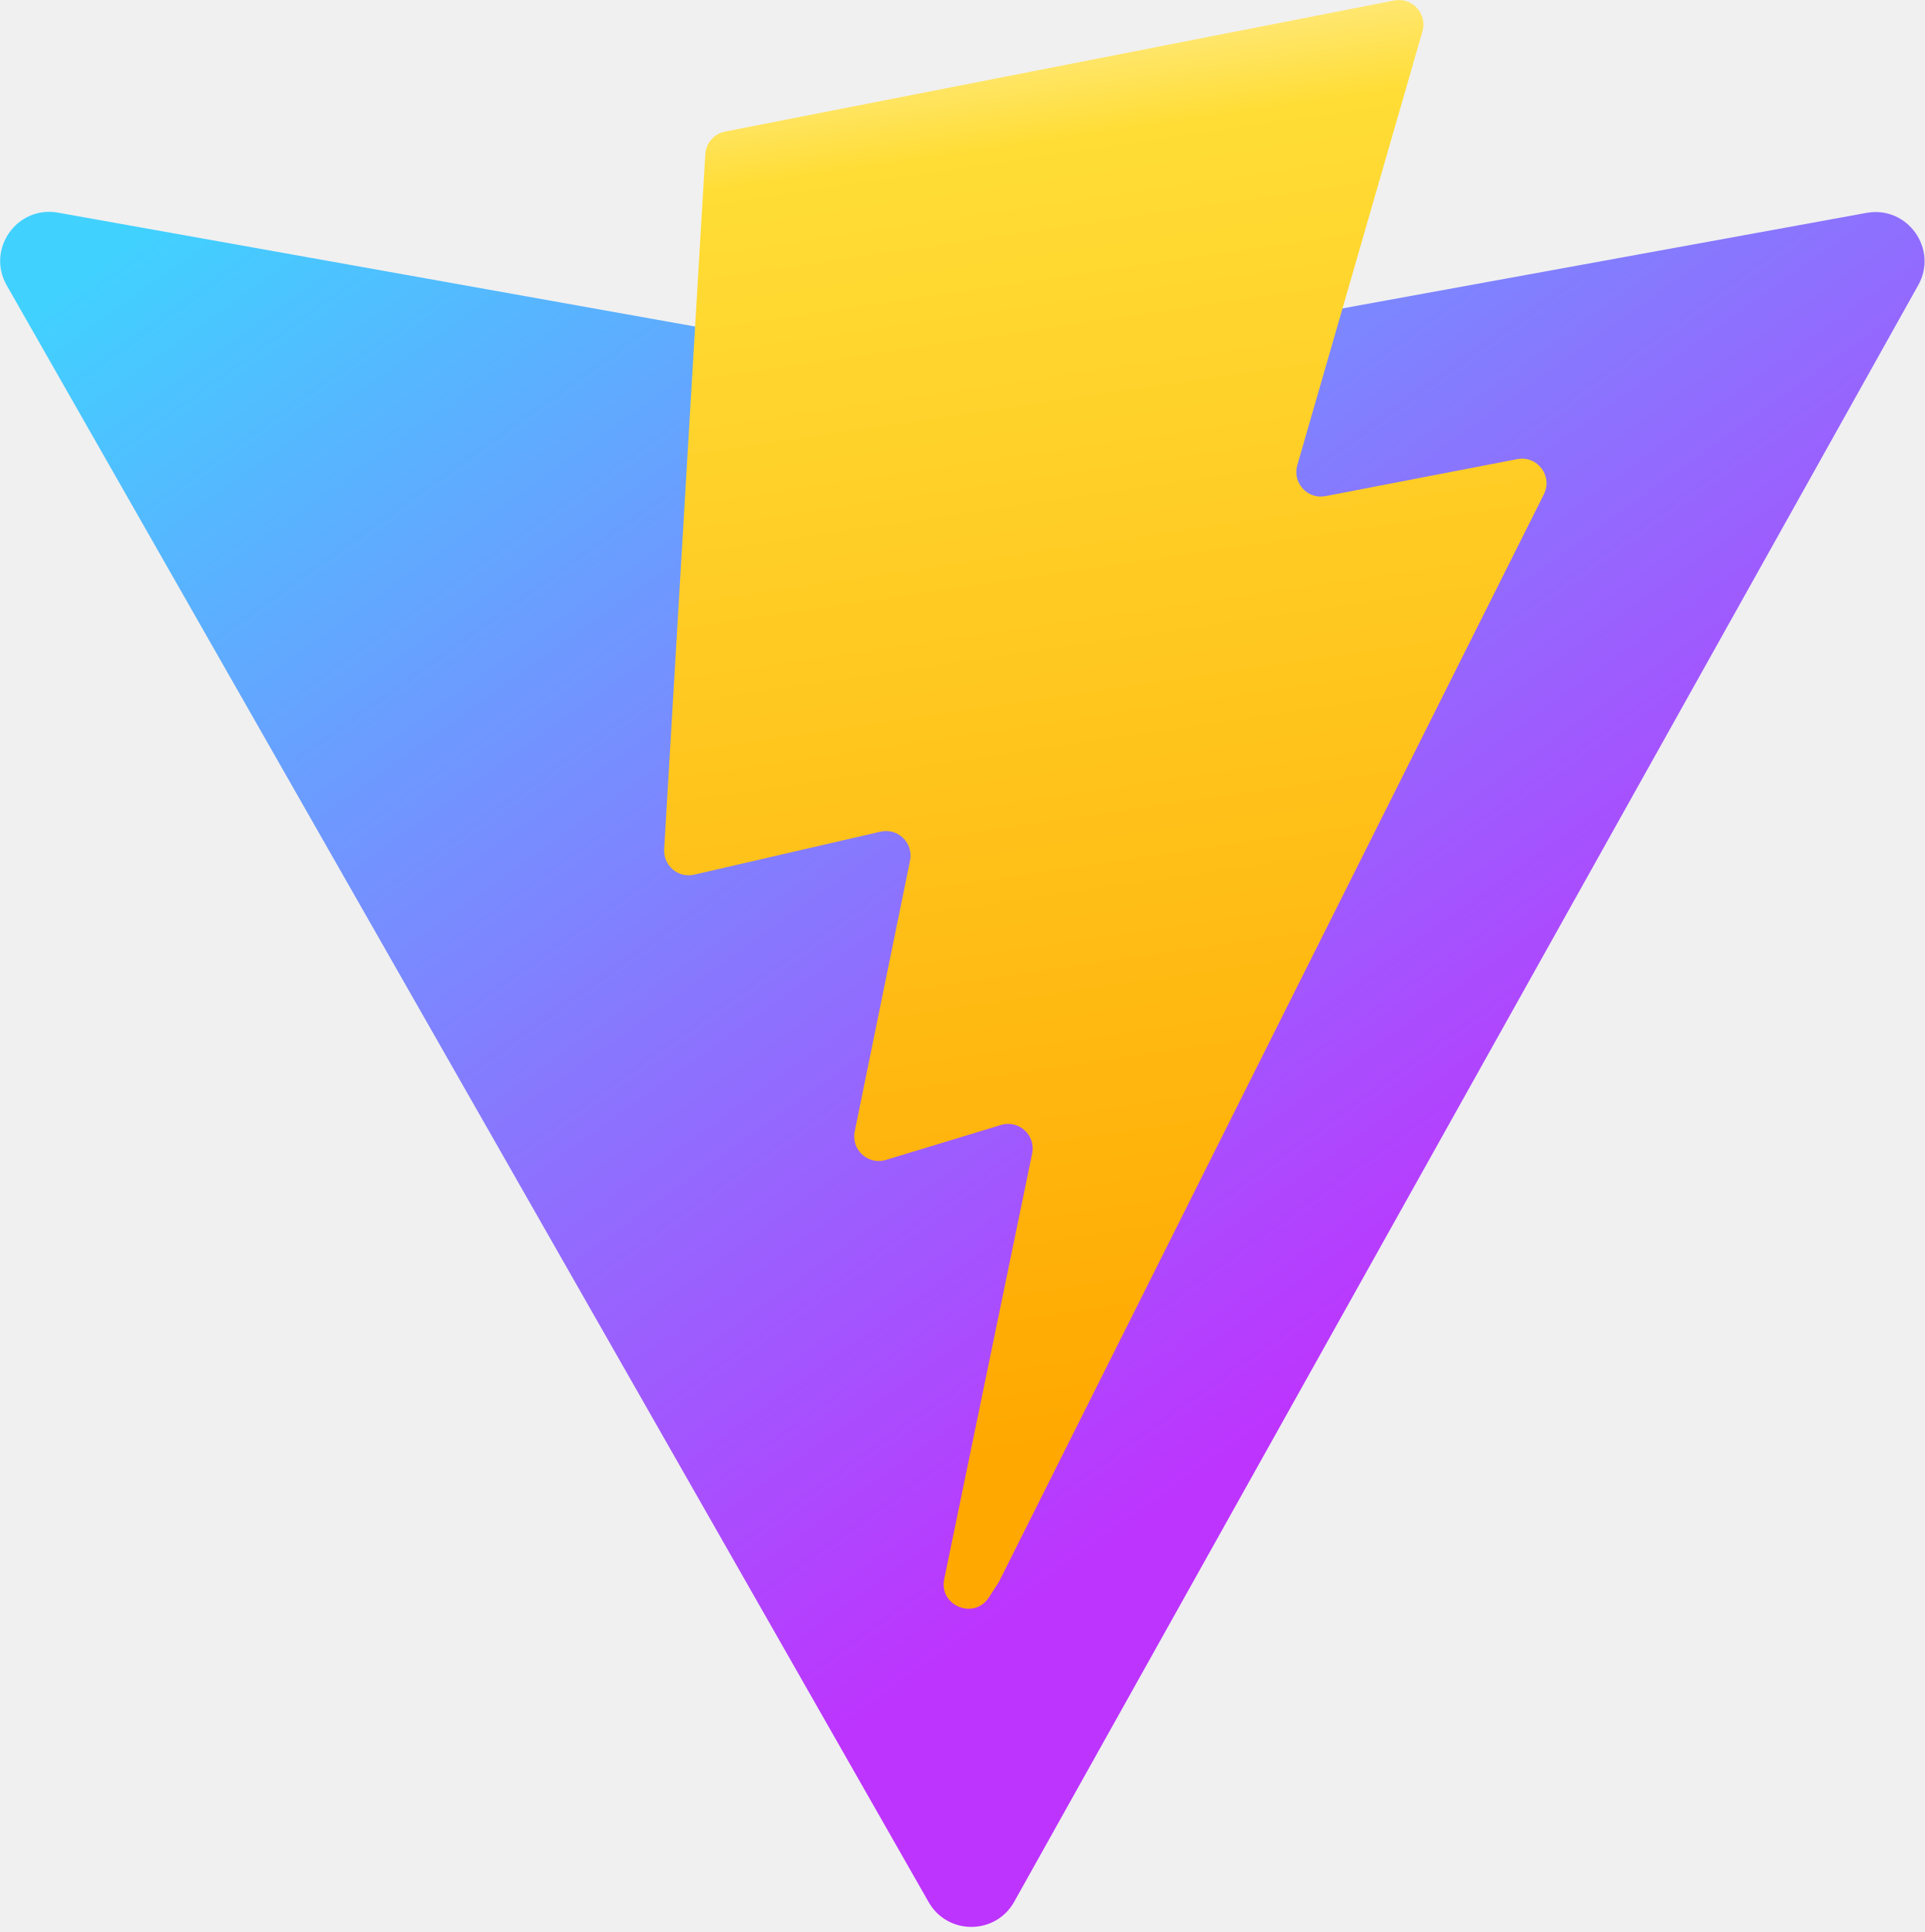
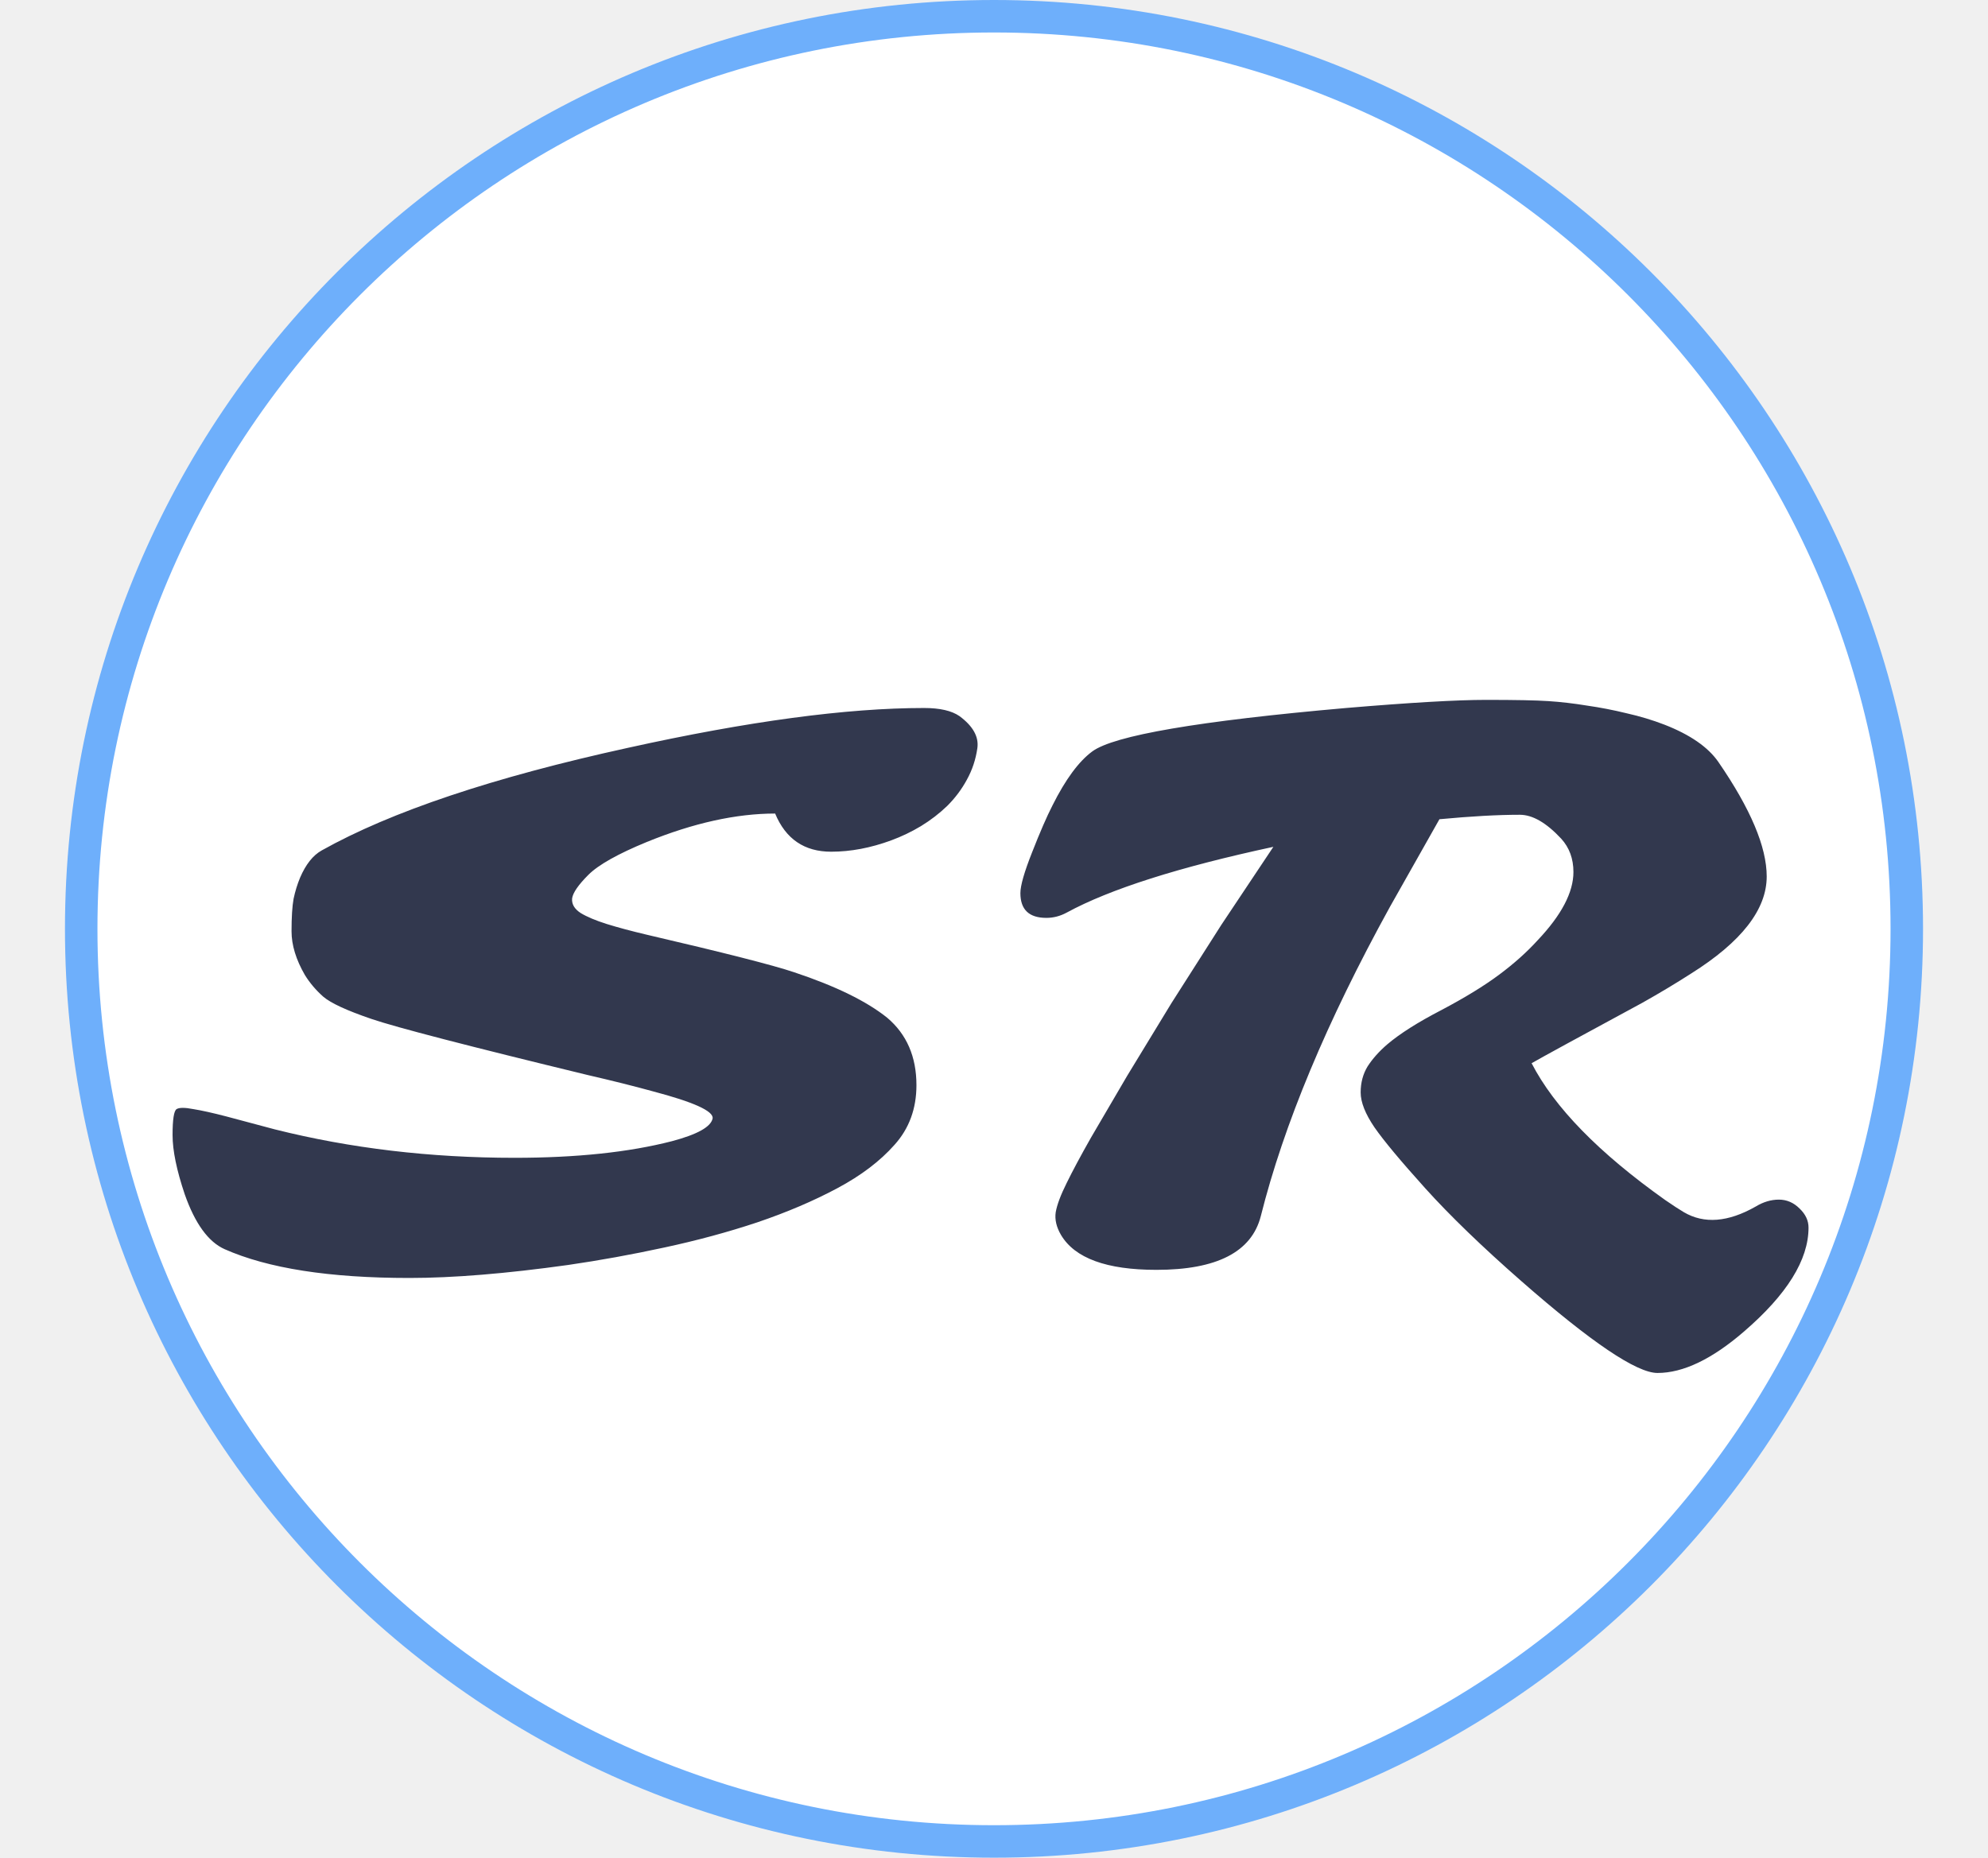
- <svg xmlns="http://www.w3.org/2000/svg" aria-hidden="true" role="img" class="iconify iconify--logos" width="31.88" height="32" preserveAspectRatio="xMidYMid meet" viewBox="0 0 256 257">
-   <defs>
-     <linearGradient id="IconifyId1813088fe1fbc01fb466" x1="-.828%" x2="57.636%" y1="7.652%" y2="78.411%">
-       <stop offset="0%" stop-color="#41D1FF" />
-       <stop offset="100%" stop-color="#BD34FE" />
-     </linearGradient>
-     <linearGradient id="IconifyId1813088fe1fbc01fb467" x1="43.376%" x2="50.316%" y1="2.242%" y2="89.03%">
-       <stop offset="0%" stop-color="#FFEA83" />
-       <stop offset="8.333%" stop-color="#FFDD35" />
-       <stop offset="100%" stop-color="#FFA800" />
-     </linearGradient>
-   </defs>
-   <path fill="url(#IconifyId1813088fe1fbc01fb466)" d="M255.153 37.938L134.897 252.976c-2.483 4.44-8.862 4.466-11.382.048L.875 37.958c-2.746-4.814 1.371-10.646 6.827-9.67l120.385 21.517a6.537 6.537 0 0 0 2.322-.004l117.867-21.483c5.438-.991 9.574 4.796 6.877 9.62Z" />
-   <path fill="url(#IconifyId1813088fe1fbc01fb467)" d="M185.432.063L96.44 17.501a3.268 3.268 0 0 0-2.634 3.014l-5.474 92.456a3.268 3.268 0 0 0 3.997 3.378l24.777-5.718c2.318-.535 4.413 1.507 3.936 3.838l-7.361 36.047c-.495 2.426 1.782 4.5 4.151 3.78l15.304-4.649c2.372-.72 4.652 1.36 4.15 3.788l-11.698 56.621c-.732 3.542 3.979 5.473 5.943 2.437l1.313-2.028l72.516-144.72c1.215-2.423-.88-5.186-3.54-4.672l-25.505 4.922c-2.396.462-4.435-1.77-3.759-4.114l16.646-57.705c.677-2.35-1.37-4.583-3.769-4.113Z" />
+ <svg xmlns="http://www.w3.org/2000/svg" width="306" height="286" viewBox="0 0 306 286" fill="none">
+   <circle cx="153" cy="143" r="140.5" fill="white" stroke="#6EAFFB" stroke-width="5" />
+   <path d="M127.938 131.125C123.812 131.125 120.938 129.167 119.312 125.25C113.312 125.25 106.729 126.708 99.562 129.625C95.104 131.458 92.104 133.146 90.562 134.688C89.021 136.229 88.188 137.438 88.062 138.312C87.979 139.188 88.417 139.938 89.375 140.562C90.333 141.146 91.667 141.708 93.375 142.25C95.125 142.792 97.146 143.333 99.438 143.875C111.438 146.667 119.042 148.604 122.25 149.688C128.625 151.812 133.396 154.146 136.562 156.688C139.562 159.229 141.062 162.688 141.062 167.062C141.062 170.688 139.938 173.75 137.688 176.25C135.479 178.75 132.542 180.979 128.875 182.938C125.208 184.896 121.104 186.646 116.562 188.188C112.062 189.688 107.292 190.979 102.25 192.062C97.25 193.146 92.312 194.042 87.438 194.75C77.896 196.083 69.75 196.75 63 196.75C50.708 196.75 41.229 195.271 34.562 192.312C32.062 191.188 30.021 188.375 28.438 183.875C27.188 180.167 26.562 177.125 26.562 174.75C26.562 172.333 26.771 171 27.188 170.75C27.604 170.5 28.458 170.5 29.75 170.75C31.042 170.958 32.729 171.333 34.812 171.875L42.312 173.875C53.938 176.792 66.229 178.25 79.188 178.25C88.729 178.25 96.812 177.396 103.438 175.688C107.354 174.646 109.438 173.479 109.688 172.188C109.854 171.062 106.771 169.667 100.438 168C97.562 167.208 94.229 166.375 90.438 165.5C72.062 161.042 60.979 158.167 57.188 156.875C53.396 155.583 50.917 154.438 49.75 153.438C48.625 152.438 47.688 151.333 46.938 150.125C45.562 147.75 44.875 145.5 44.875 143.375C44.875 141.208 44.979 139.542 45.188 138.375C45.438 137.208 45.771 136.125 46.188 135.125C47.062 133.083 48.167 131.688 49.5 130.938C60.208 124.938 75.938 119.667 96.688 115.125C115.146 111.042 130.333 109 142.25 109C144.667 109 146.479 109.417 147.688 110.25C149.771 111.792 150.688 113.438 150.438 115.188C150.188 116.938 149.646 118.562 148.812 120.062C148.021 121.521 147.021 122.854 145.812 124.062C144.604 125.229 143.25 126.271 141.75 127.188C140.292 128.062 138.771 128.792 137.188 129.375C134.021 130.542 130.938 131.125 127.938 131.125ZM161.062 141.312C158.396 141.312 157.062 140.042 157.062 137.5C157.062 136.333 157.667 134.229 158.875 131.188C160.083 128.104 161.125 125.708 162 124C164 120 166.042 117.229 168.125 115.688C171.458 113.229 184.479 111 207.188 109C217.062 108.167 224.25 107.75 228.75 107.75C233.25 107.75 236.438 107.812 238.312 107.938C240.229 108.062 242.208 108.292 244.25 108.625C246.292 108.917 248.333 109.312 250.375 109.812C252.417 110.271 254.354 110.854 256.188 111.562C260.146 113.104 262.917 115.021 264.5 117.312C269.458 124.521 271.938 130.396 271.938 134.938C271.938 140.021 268.062 145 260.312 149.875C257.979 151.375 255.479 152.875 252.812 154.375C243.104 159.625 237.417 162.729 235.75 163.688C239.25 170.479 246.104 177.5 256.312 184.75C257.521 185.583 258.479 186.208 259.188 186.625C262.312 188.458 266 188.167 270.25 185.75C271.417 185.042 272.604 184.688 273.812 184.688C275.021 184.688 276.083 185.146 277 186.062C277.917 186.938 278.375 187.917 278.375 189C278.375 193.958 275.062 199.292 268.438 205C263.521 209.25 259.083 211.375 255.125 211.375C251.917 211.375 244.938 206.667 234.188 197.25C228.104 191.917 223.167 187.146 219.375 182.938C215.583 178.729 212.979 175.604 211.562 173.562C210.146 171.479 209.438 169.688 209.438 168.188C209.438 166.688 209.792 165.354 210.5 164.188C211.25 163.021 212.25 161.896 213.5 160.812C215.458 159.146 218.25 157.375 221.875 155.5C225.5 153.583 228.458 151.771 230.75 150.062C233.042 148.354 235.021 146.583 236.688 144.75C240.354 140.875 242.188 137.375 242.188 134.25C242.188 132.208 241.562 130.5 240.312 129.125C238.021 126.667 235.896 125.438 233.938 125.438C230.562 125.438 226.438 125.667 221.562 126.125L213.938 139.625C204.229 157.25 197.604 173.125 194.062 187.25C192.646 192.75 187.292 195.5 178 195.5C170.333 195.5 165.438 193.708 163.312 190.125C162.604 188.917 162.333 187.75 162.5 186.625C162.708 185.458 163.271 183.958 164.188 182.125C165.104 180.25 166.354 177.917 167.938 175.125L173.5 165.625L180.312 154.438L188 142.375L196 130.375C181.458 133.5 170.854 136.875 164.188 140.5C163.188 141.042 162.146 141.312 161.062 141.312Z" fill="#32384E" />
</svg>
